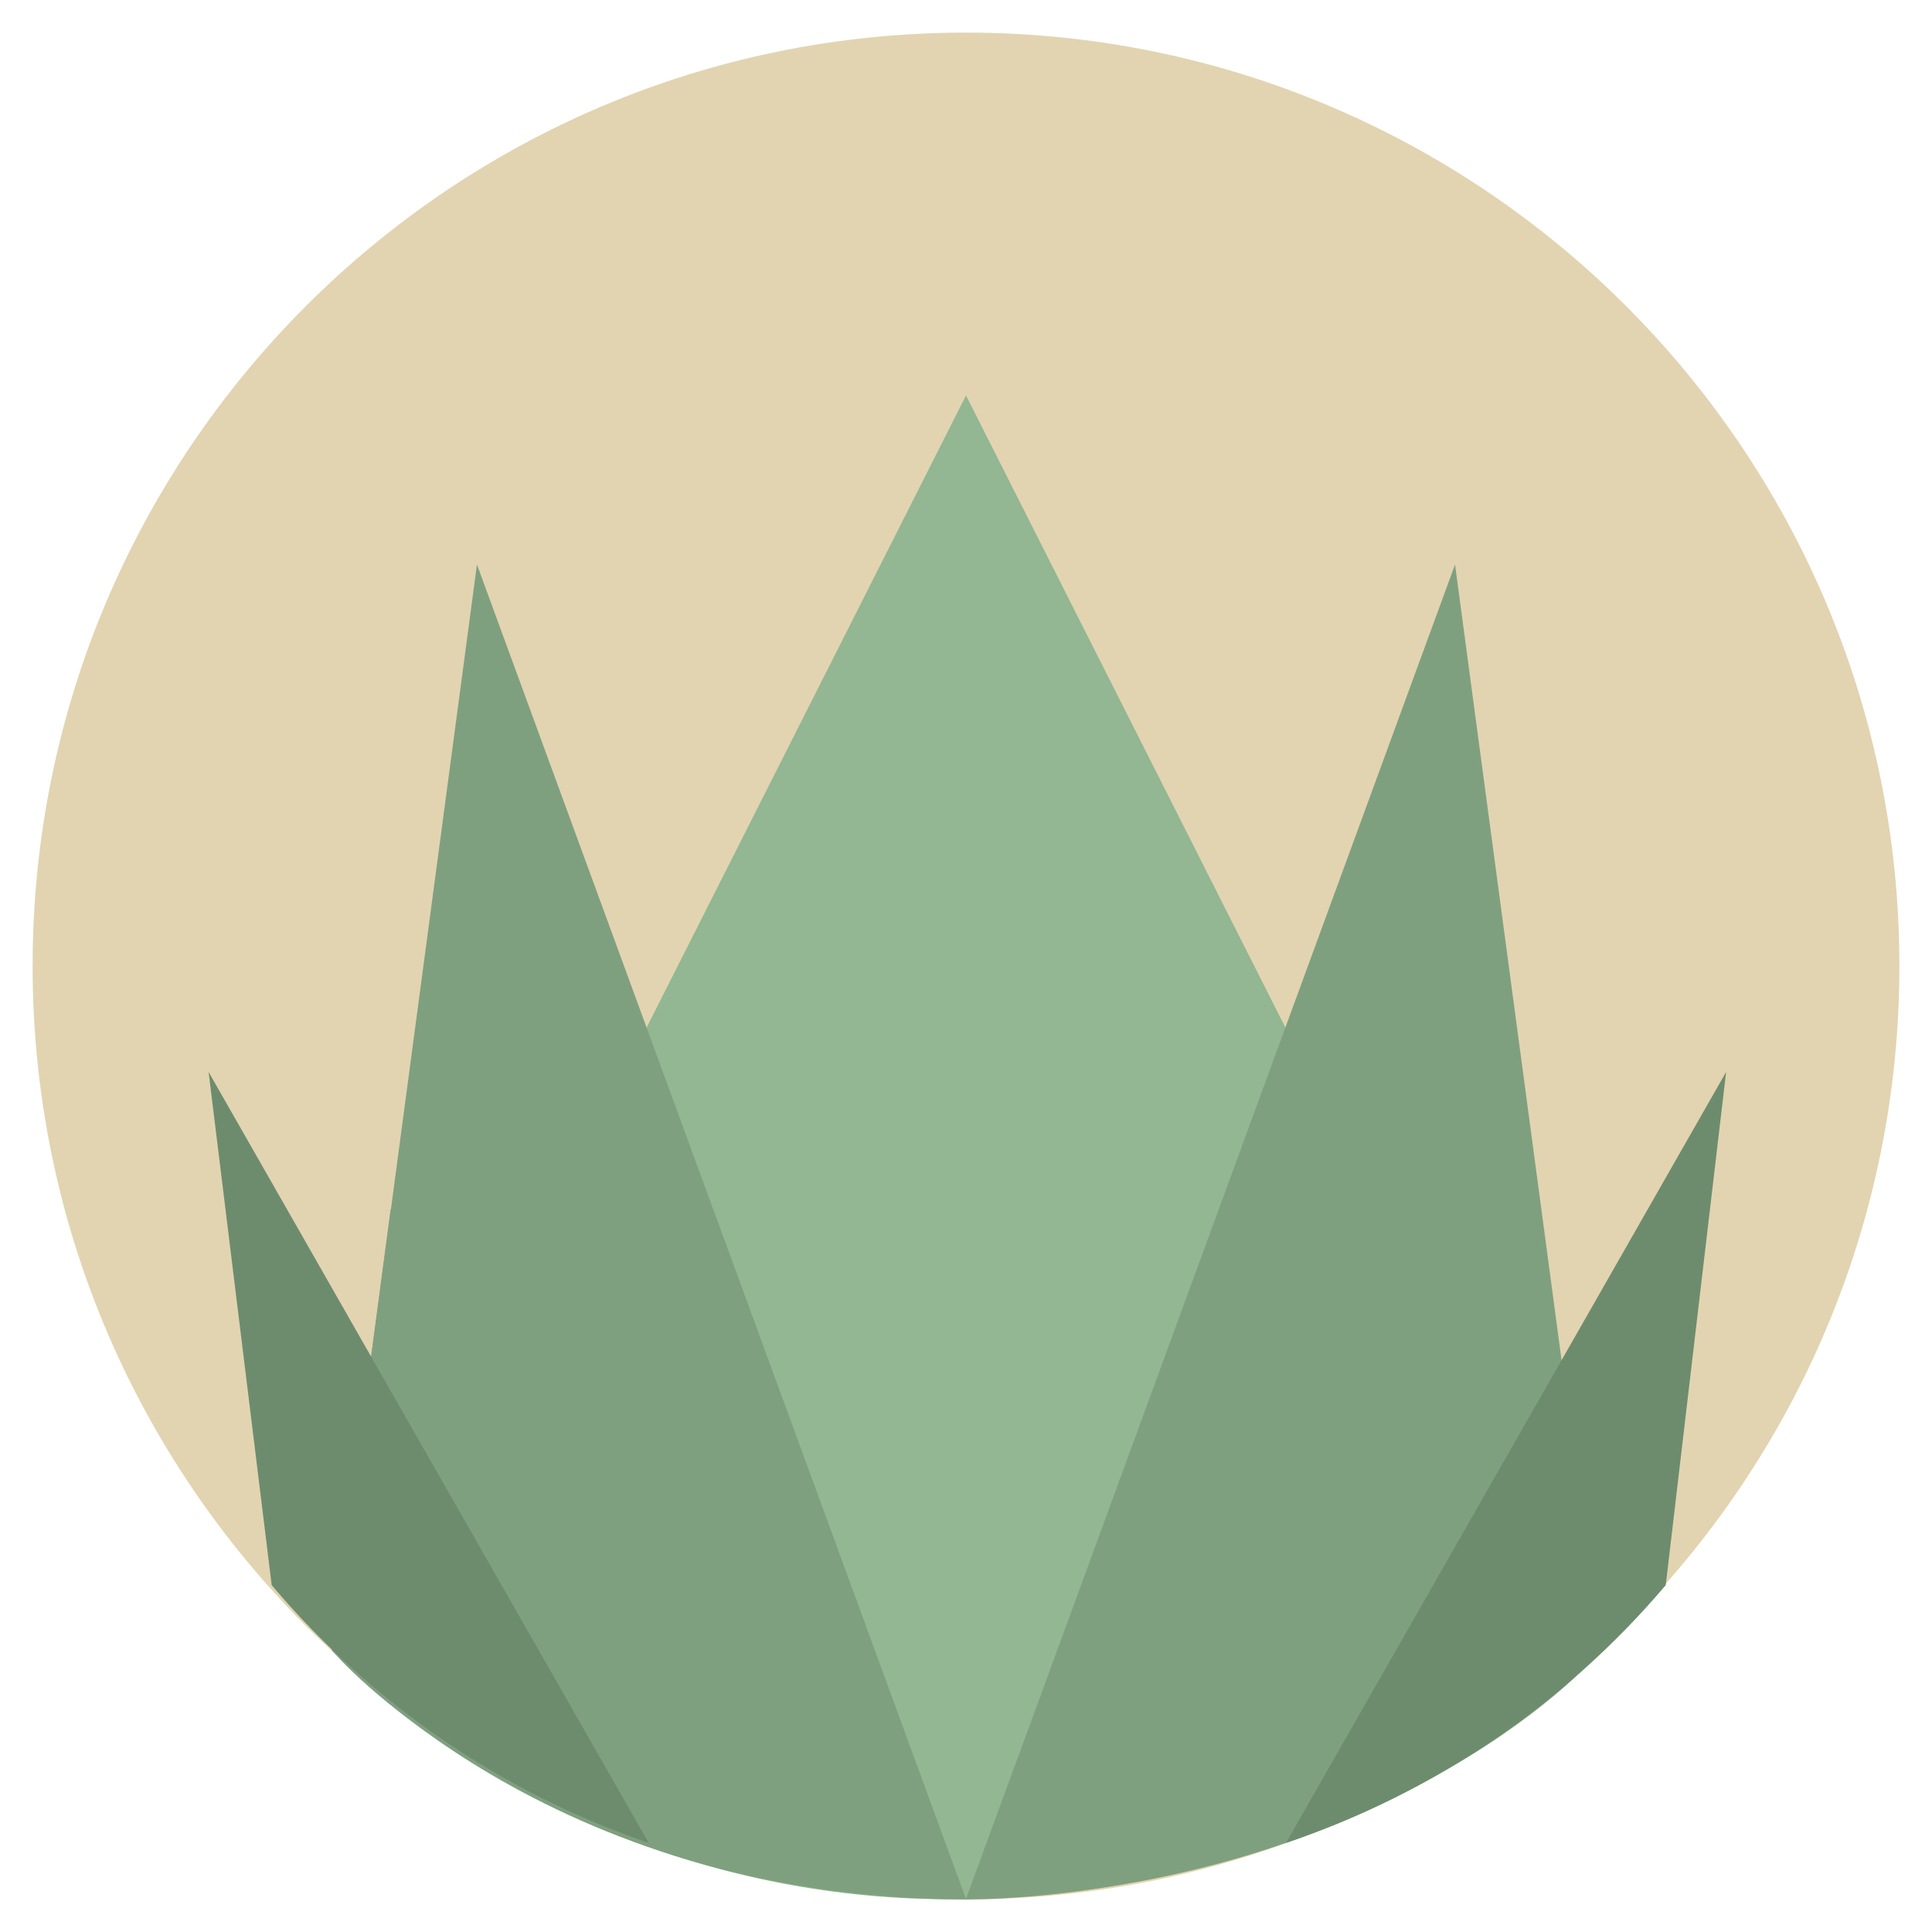
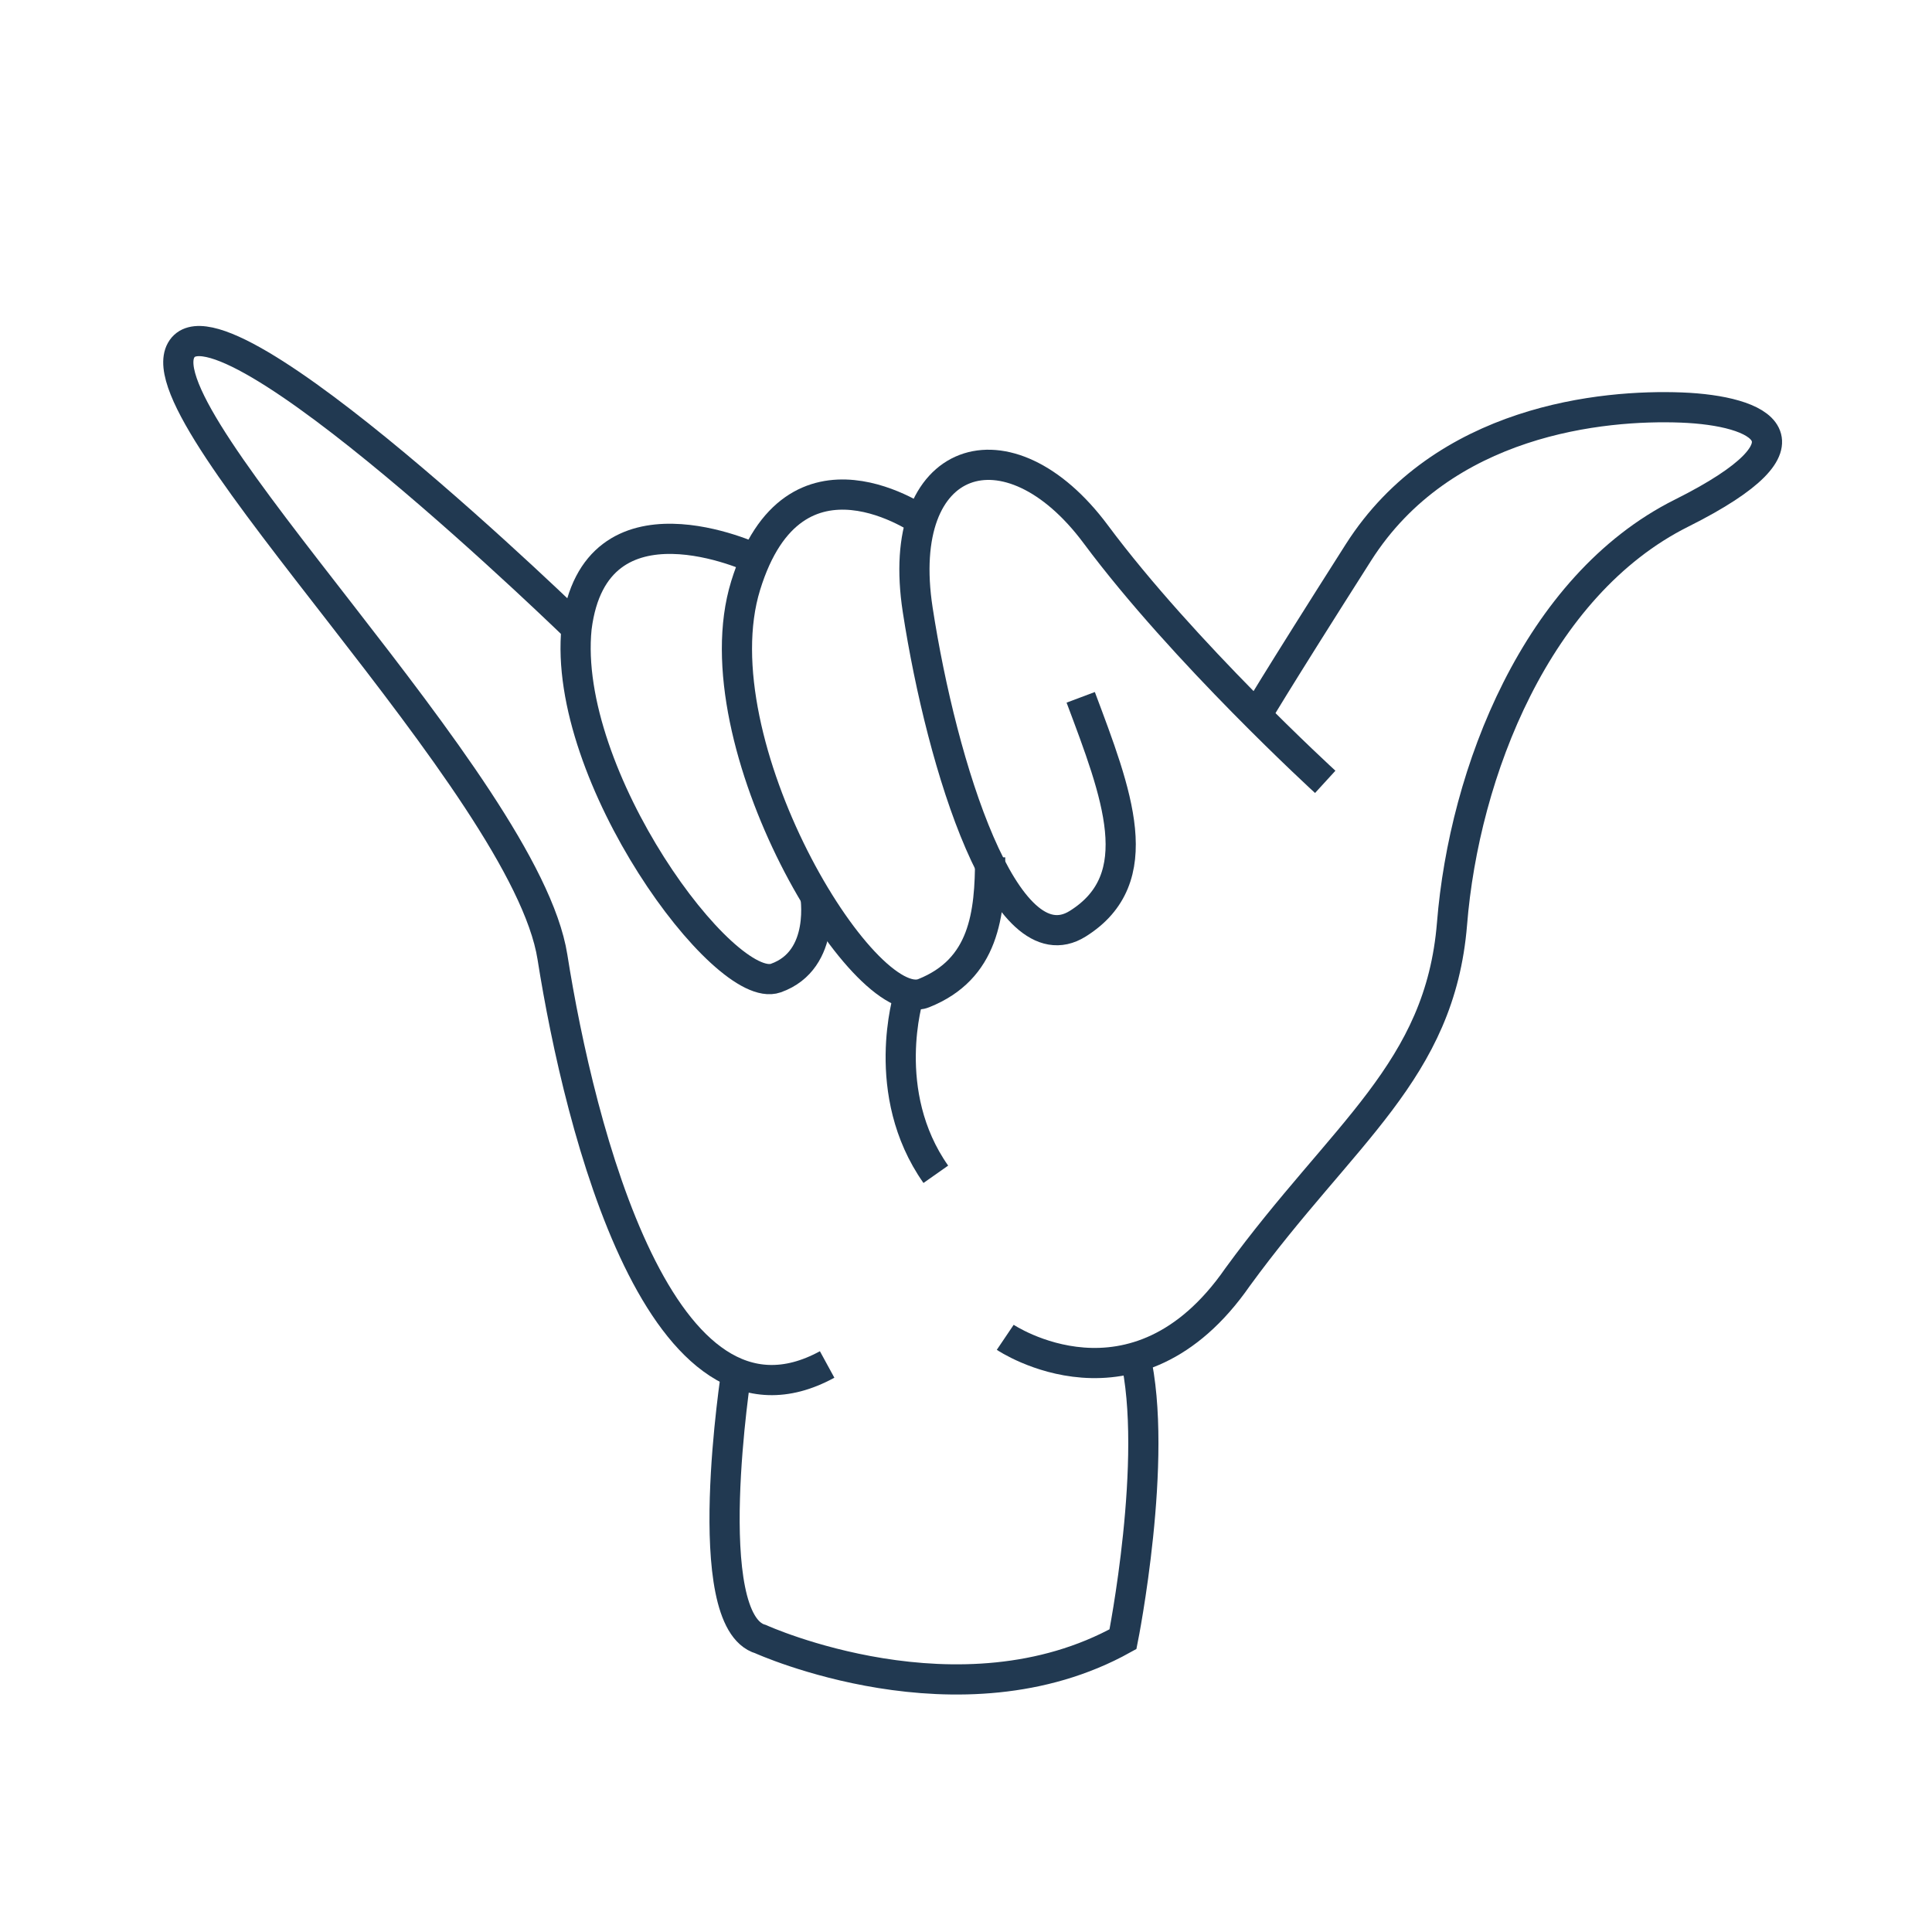
- <svg xmlns="http://www.w3.org/2000/svg" height="64" viewBox="0 0 64 64" width="64">
-   <circle cx="32" cy="32" fill="#e2d4b1" r="30.92" />
-   <path d="m11 54.66 21-41.56 21 41.56s-6.83 7.91-21 8.25a29.47 29.47 0 0 1 -21-8.25z" fill="#92b792" />
-   <path d="m32 62.91 16.2-44.21 4.82 36s-6.26 7.53-21.02 8.21zm0 .01-16.2-44.22-4.8 35.97s6.24 7.57 21 8.25z" fill="#7fa07f" />
-   <path d="m11 54.67s7.1 8.25 21 8.25l-8.38-22.86h-10.68zm21 8.25s12.72.23 21-8.26l-1-7.12-18.27 10.66z" fill="#7fa07f" />
-   <path d="m42.6 61.05 14.58-25.54-2 17a28.35 28.35 0 0 1 -12.58 8.54zm-21.11 0-14.58-25.54 2.09 17a28.35 28.35 0 0 0 12.49 8.54z" fill="#6d8c6e" />
+ <svg xmlns="http://www.w3.org/2000/svg" version="1.1" id="Layer_1" x="0px" y="0px" viewBox="0 0 64 64" style="enable-background:new 0 0 64 64;" xml:space="preserve">
+   <style type="text/css">
+ 	.st0{fill:none;stroke:#213951;stroke-miterlimit:10;}
+ </style>
+   <g>
+     <path class="st0" d="M33.3,44.3c0,0,4.3,2.9,7.7-2c3.5-4.8,6.7-6.8,7.1-11.7c0.4-5,2.8-11.2,7.6-13.6s2.6-3.4,0-3.5   s-7.9,0.4-10.7,4.8c-2.8,4.4-3.5,5.6-3.5,5.6" />
+     <path class="st0" d="M43.9,25.9c0,0-4.7-4.3-7.6-8.2s-6.7-2.7-5.9,2.5s2.9,11.9,5.3,10.4s1.3-4.3,0.1-7.5" />
+     <path class="st0" d="M30.6,17.3c0,0-4.3-3.1-5.9,2.1c-1.6,5.2,3.9,14.3,5.9,13.5s2.2-2.6,2.2-4.5" />
+     <path class="st0" d="M25,18.5c0,0-5.3-2.5-5.9,2.3C18.6,25.7,24,33,25.7,32.4c1.7-0.6,1.3-2.8,1.3-2.8" />
+     <path class="st0" d="M19.2,20.9c0,0-11.9-11.6-13.2-9.3S17.4,26,18.3,31.7c0.9,5.7,3.6,16.5,9.1,13.5" />
+     <path class="st0" d="M24.4,45.4c0,0-1.3,8.3,0.8,8.9c0,0,6.6,3,12,0c0,0,1.2-6,0.4-9.4" />
+     <path class="st0" d="M30.1,33c0,0-1,3.2,0.9,5.9" />
+   </g>
</svg>
